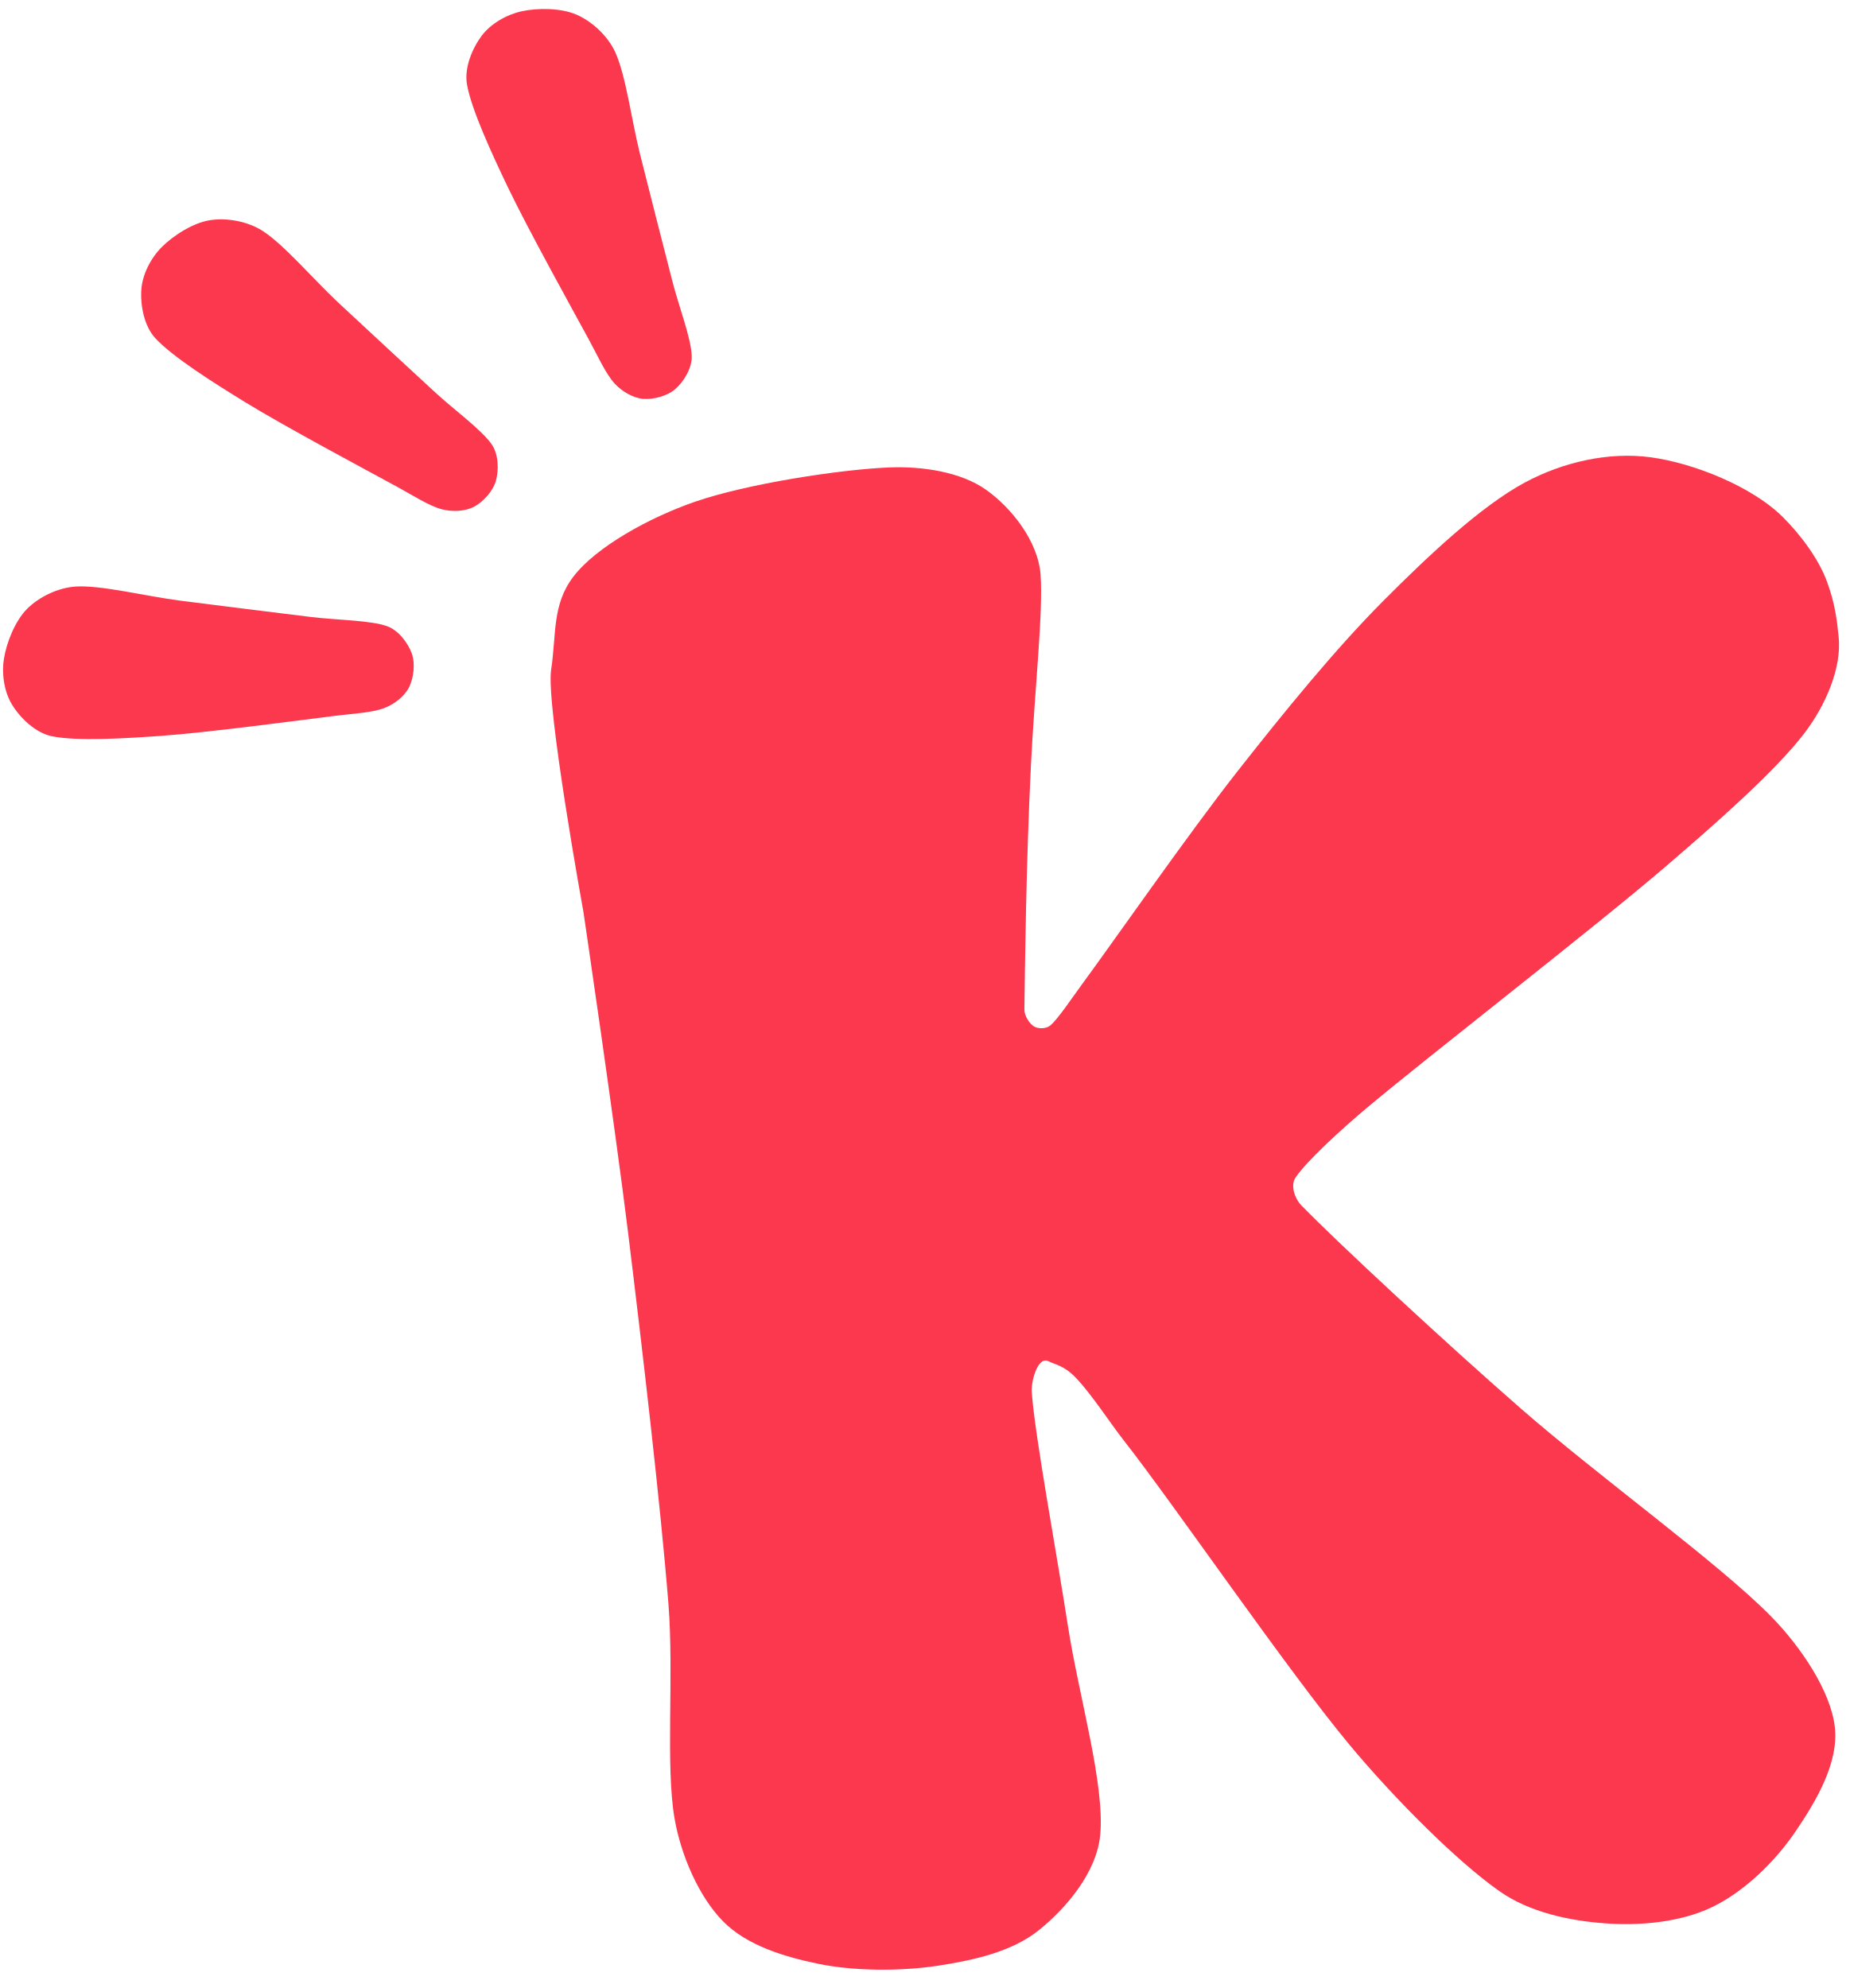
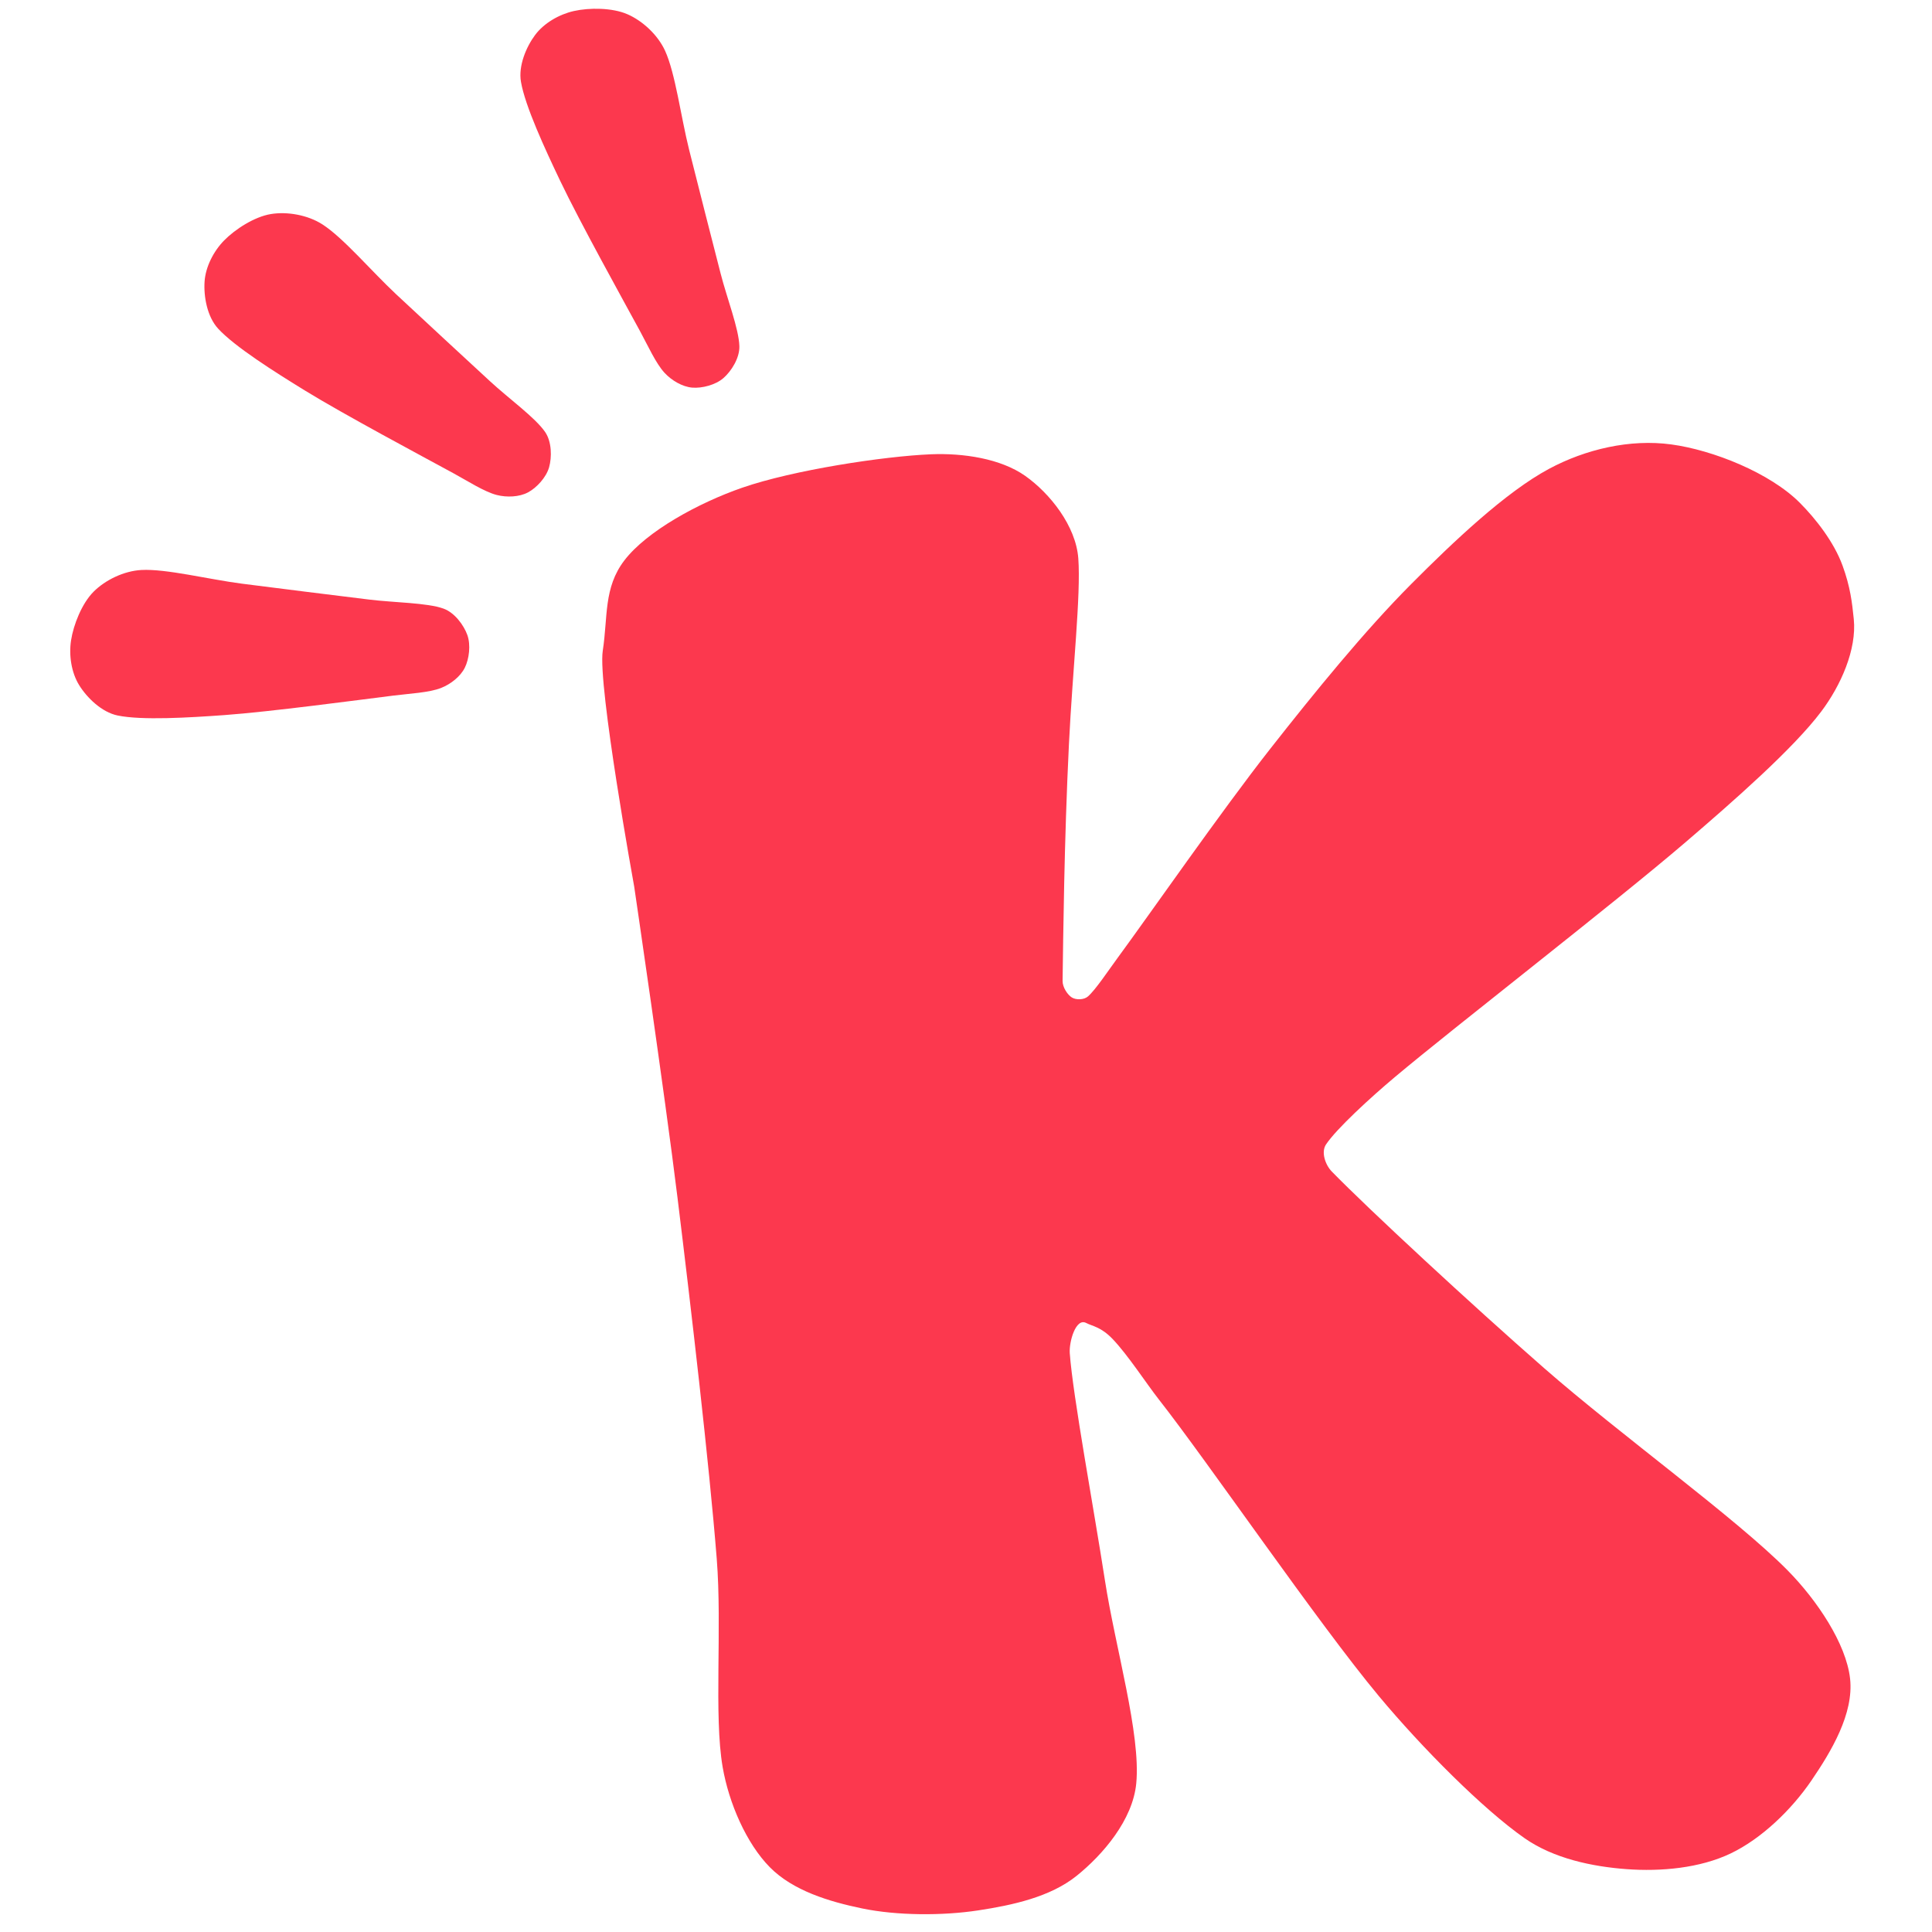
- <svg xmlns="http://www.w3.org/2000/svg" width="100%" height="100%" viewBox="0 0 294 316" version="1.1" xml:space="preserve" style="fill-rule:evenodd;clip-rule:evenodd;stroke-linejoin:round;stroke-miterlimit:2;">
+ <svg xmlns="http://www.w3.org/2000/svg" width="100%" height="100%" viewBox="-11 0 316 316" version="1.1" xml:space="preserve" style="fill-rule:evenodd;clip-rule:evenodd;stroke-linejoin:round;stroke-miterlimit:2;">
  <g id="Artboard1" transform="matrix(0.330388,0,0,0.513634,-121.745,-46.85015)">
    <rect x="368.491" y="91.213" width="889.316" height="614.157" style="fill:none;" />
    <g transform="matrix(3.026744,0,0,1.94691,143.4188,-379.5668)">
      <path d="M237.159,402.251C237.259,395.456 237.415,379.362 238.199,363.487C238.795,351.402 240.17,339.098 239.73,333.147C239.336,327.812 235.07,322.487 231.052,319.648C227.034,316.809 220.896,315.893 215.624,316.112C207.91,316.434 193.126,318.684 184.769,321.576C177.632,324.047 169.127,328.701 165.484,333.469C162.062,337.948 162.806,342.682 161.949,348.254C161.092,353.825 167.091,386.823 167.091,386.823C167.091,386.823 172.079,420.642 174.162,437.606C176.412,455.926 179.358,481.211 180.591,496.746C181.489,508.071 180.108,522.405 181.555,530.815C182.578,536.767 185.465,543.35 189.269,547.207C193.072,551.064 198.975,552.836 204.375,553.957C210.053,555.135 217.493,555.167 223.338,554.278C228.964,553.423 235.136,552.089 239.447,548.627C243.759,545.164 248.636,539.477 249.208,533.505C249.98,525.446 245.793,511.35 244.081,500.273C242.269,488.547 238.846,470.16 238.334,463.147C238.197,461.275 239.321,457.316 241.008,458.192C242.055,458.735 243.442,458.832 245.344,460.82C247.856,463.445 250.858,468.1 252.908,470.711C260.919,480.914 278.937,507.285 288.906,519.244C296.006,527.761 305.973,537.753 312.723,542.467C317.487,545.794 323.785,547.114 329.404,547.529C335.023,547.944 341.403,547.368 346.439,544.957C351.474,542.547 356.363,537.832 359.617,533.065C362.87,528.299 366.603,522.09 365.961,516.358C365.318,510.626 360.536,503.521 355.76,498.674C347.417,490.209 328.333,476.443 315.905,465.569C304.037,455.185 287.136,439.522 281.192,433.428C280.138,432.347 279.406,430.256 280.243,429C281.958,426.429 287.466,421.372 291.477,418C301.277,409.762 327.414,389.536 339.039,379.572C346.832,372.892 356.636,364.3 361.224,358.217C364.447,353.944 367.068,348.036 366.567,343.073C366.294,340.365 366.003,337.811 364.729,334.313C363.327,330.463 360.343,326.664 357.779,324.083C352.886,319.156 343.561,315.429 336.715,314.499C329.975,313.583 322.697,315.282 316.705,318.501C309.613,322.31 301.076,330.411 294.166,337.353C286.565,344.989 278.406,355.014 271.101,364.315C263.113,374.485 251.207,391.627 246.24,398.373C244.64,400.547 242.565,403.694 241.304,404.791C240.64,405.368 239.361,405.379 238.671,404.956C237.98,404.532 237.144,403.284 237.159,402.251Z" style="fill:rgb(252,56,78);" />
    </g>
    <g transform="matrix(3.026744,0,0,1.94691,143.4188,-379.5668)">
      <g transform="matrix(-0.878213,-0.781105,0.781105,-0.878213,1325.95,2031.179)">
        <path d="M1709.257,387.706C1712.593,383.898 1720.558,374.641 1725.029,370.046C1728.48,366.5 1733.107,361.857 1736.084,360.138C1738.052,359.001 1740.925,359.149 1742.891,359.733C1744.857,360.317 1746.733,361.869 1747.879,363.643C1749.07,365.485 1750.171,368.484 1750.036,370.788C1749.901,373.092 1748.801,375.752 1747.071,377.467C1744.621,379.894 1739.235,382.696 1735.342,385.347C1730.938,388.346 1724.524,392.784 1720.648,395.458C1717.79,397.429 1714.334,400.491 1712.088,401.389C1710.556,402.002 1708.448,401.547 1707.167,400.85C1705.886,400.154 1704.763,398.536 1704.403,397.21C1704.044,395.885 1704.35,394.19 1705.01,392.896C1705.819,391.312 1707.783,389.388 1709.257,387.706Z" style="fill:rgb(252,56,78);" />
      </g>
      <g transform="matrix(-0.25735,-1.146801,1.146801,-0.25735,132.813,2379.186)">
        <path d="M1709.257,387.706C1712.593,383.898 1720.558,374.641 1725.029,370.046C1728.48,366.5 1733.107,361.857 1736.084,360.138C1738.052,359.001 1740.925,359.149 1742.891,359.733C1744.857,360.317 1746.733,361.869 1747.879,363.643C1749.07,365.485 1750.171,368.484 1750.036,370.788C1749.901,373.092 1748.801,375.752 1747.071,377.467C1744.621,379.894 1739.235,382.696 1735.342,385.347C1730.938,388.346 1724.524,392.784 1720.648,395.458C1717.79,397.429 1714.334,400.491 1712.088,401.389C1710.556,402.002 1708.448,401.547 1707.167,400.85C1705.886,400.154 1704.763,398.536 1704.403,397.21C1704.044,395.885 1704.35,394.19 1705.01,392.896C1705.819,391.312 1707.783,389.388 1709.257,387.706Z" style="fill:rgb(252,56,78);" />
      </g>
      <g transform="matrix(0.406833,-1.102665,1.102665,0.406833,-954.8382,2022.994)">
        <path d="M1709.257,387.706C1712.593,383.898 1720.558,374.641 1725.029,370.046C1728.48,366.5 1733.107,361.857 1736.084,360.138C1738.052,359.001 1740.925,359.149 1742.891,359.733C1744.857,360.317 1746.733,361.869 1747.879,363.643C1749.07,365.485 1750.171,368.484 1750.036,370.788C1749.901,373.092 1748.801,375.752 1747.071,377.467C1744.621,379.894 1739.235,382.696 1735.342,385.347C1730.938,388.346 1724.524,392.784 1720.648,395.458C1717.79,397.429 1714.334,400.491 1712.088,401.389C1710.556,402.002 1708.448,401.547 1707.167,400.85C1705.886,400.154 1704.763,398.536 1704.403,397.21C1704.044,395.885 1704.35,394.19 1705.01,392.896C1705.819,391.312 1707.783,389.388 1709.257,387.706Z" style="fill:rgb(252,56,78);" />
      </g>
    </g>
  </g>
</svg>
